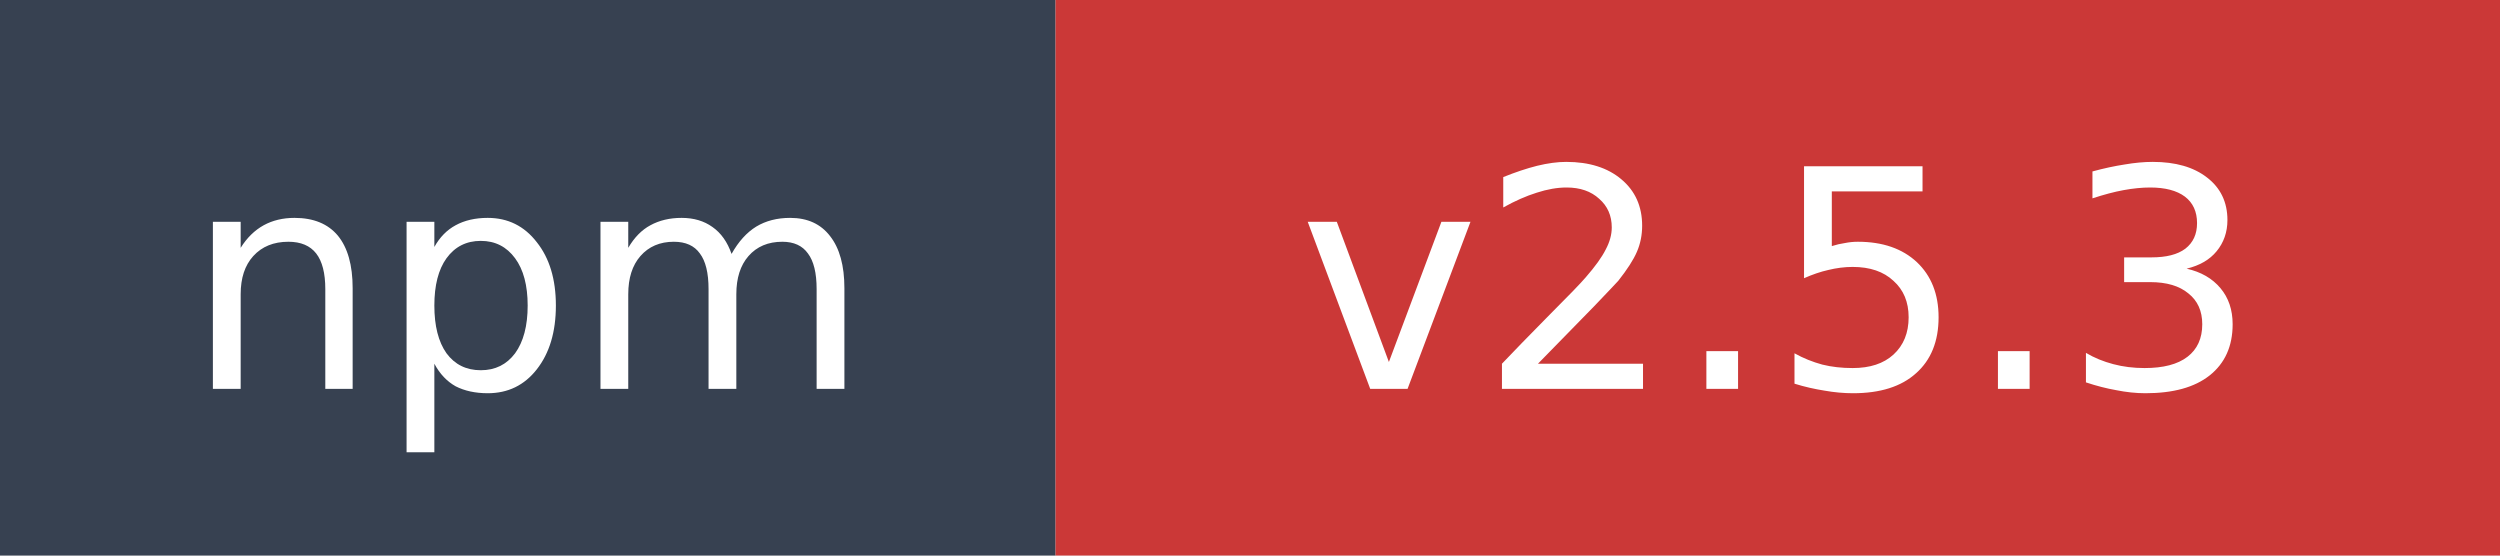
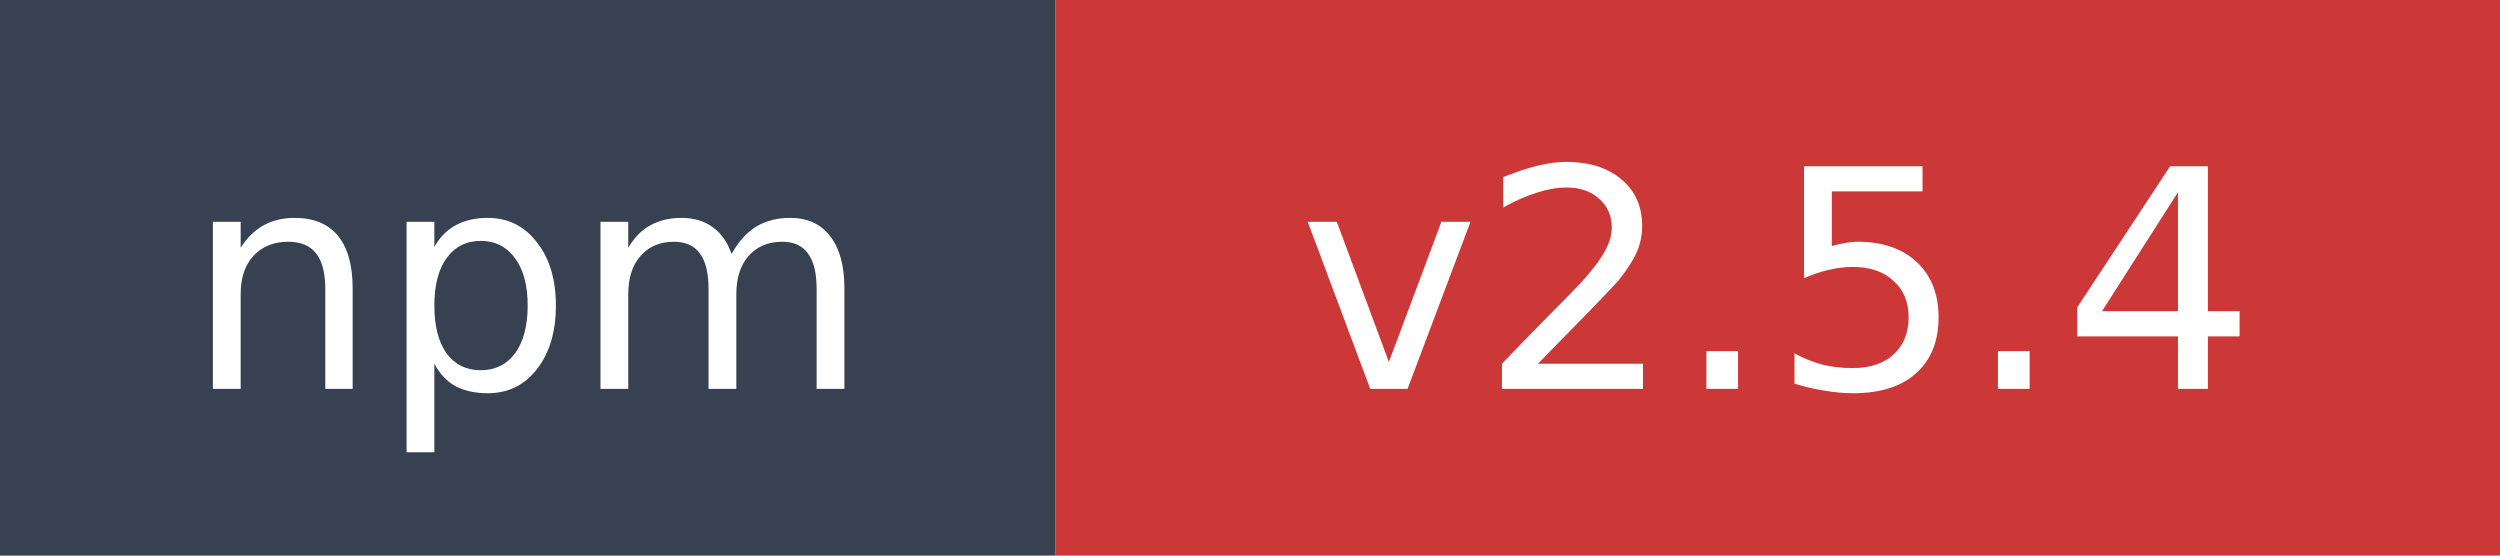
- <svg xmlns="http://www.w3.org/2000/svg" width="90" height="20" role="img" aria-label="npm: v2.5.3">
+ <svg xmlns="http://www.w3.org/2000/svg" width="90" height="20" role="img" aria-label="npm: v2.5.4">
  <rect width="38" height="20" fill="#374151" />
  <rect x="38" width="52" height="20" fill="#cb3837" />
  <text x="19" y="14" fill="#ffffff" font-family="Verdana,Geneva,DejaVu Sans,sans-serif" font-size="11" text-anchor="middle">npm</text>
-   <text x="64" y="14" fill="#ffffff" font-family="Verdana,Geneva,DejaVu Sans,sans-serif" font-size="11" text-anchor="middle">v2.5.3</text>
+   <text x="64" y="14" fill="#ffffff" font-family="Verdana,Geneva,DejaVu Sans,sans-serif" font-size="11" text-anchor="middle">v2.5.4</text>
</svg>
